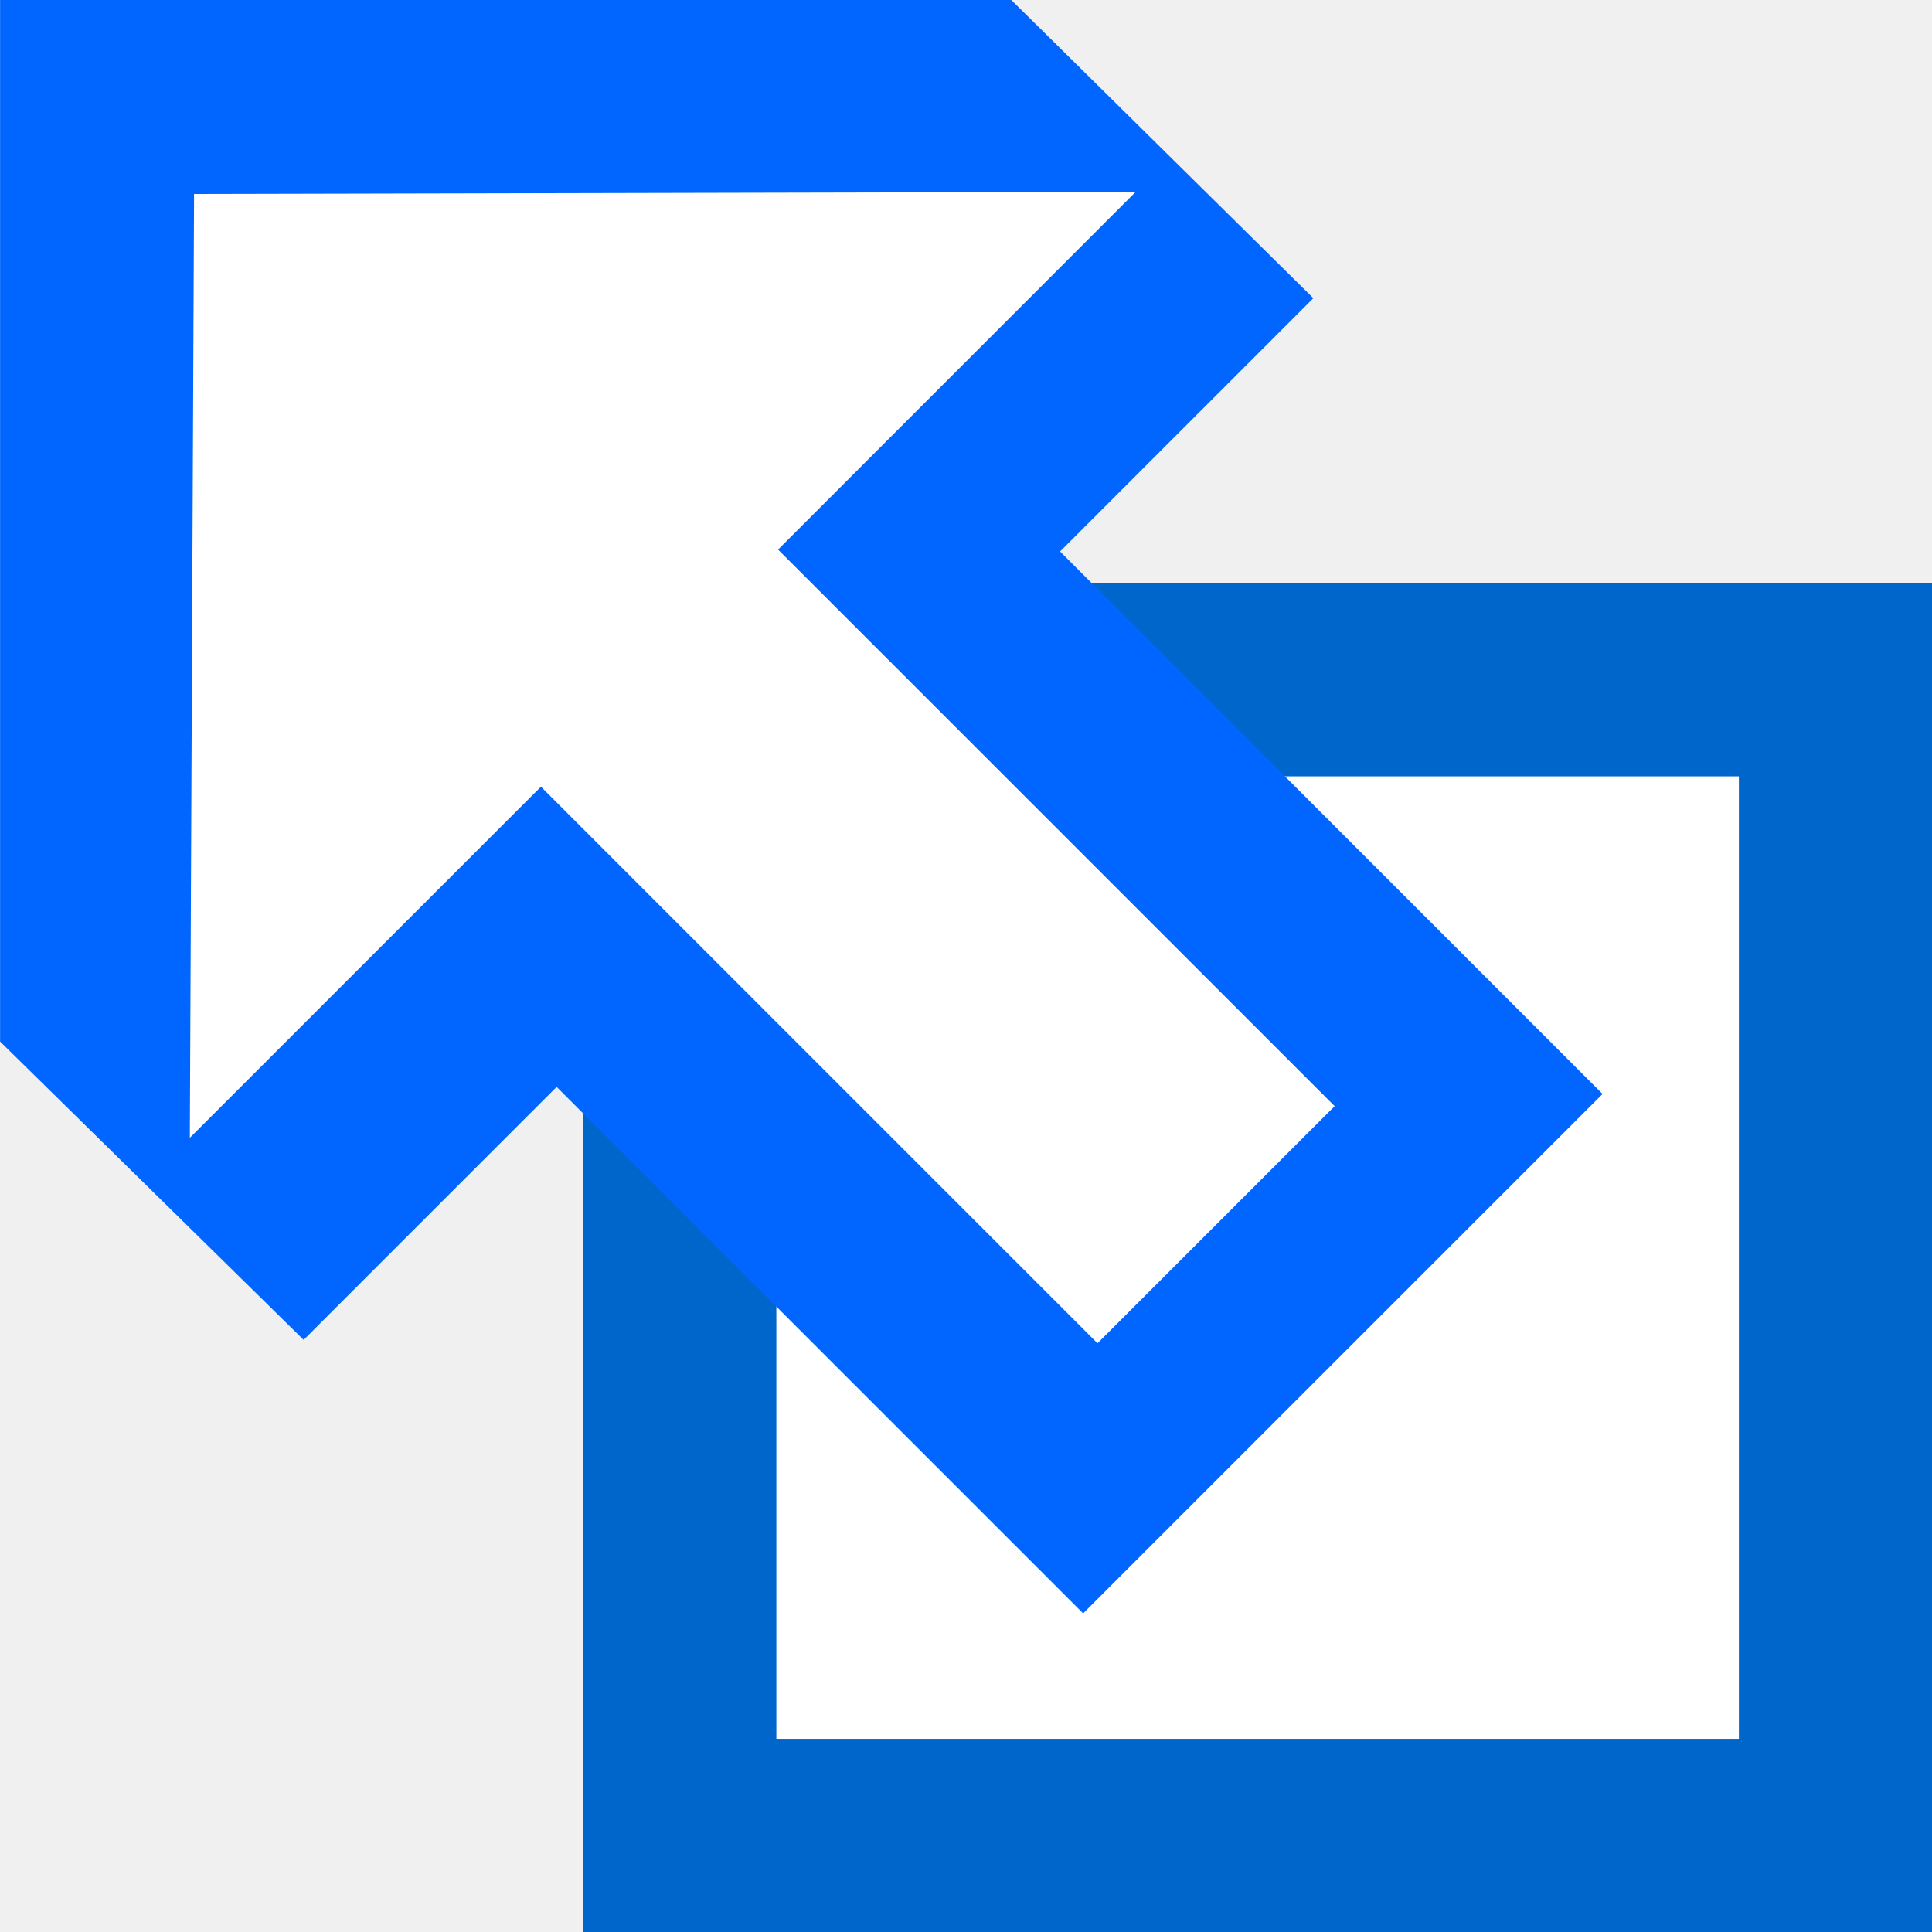
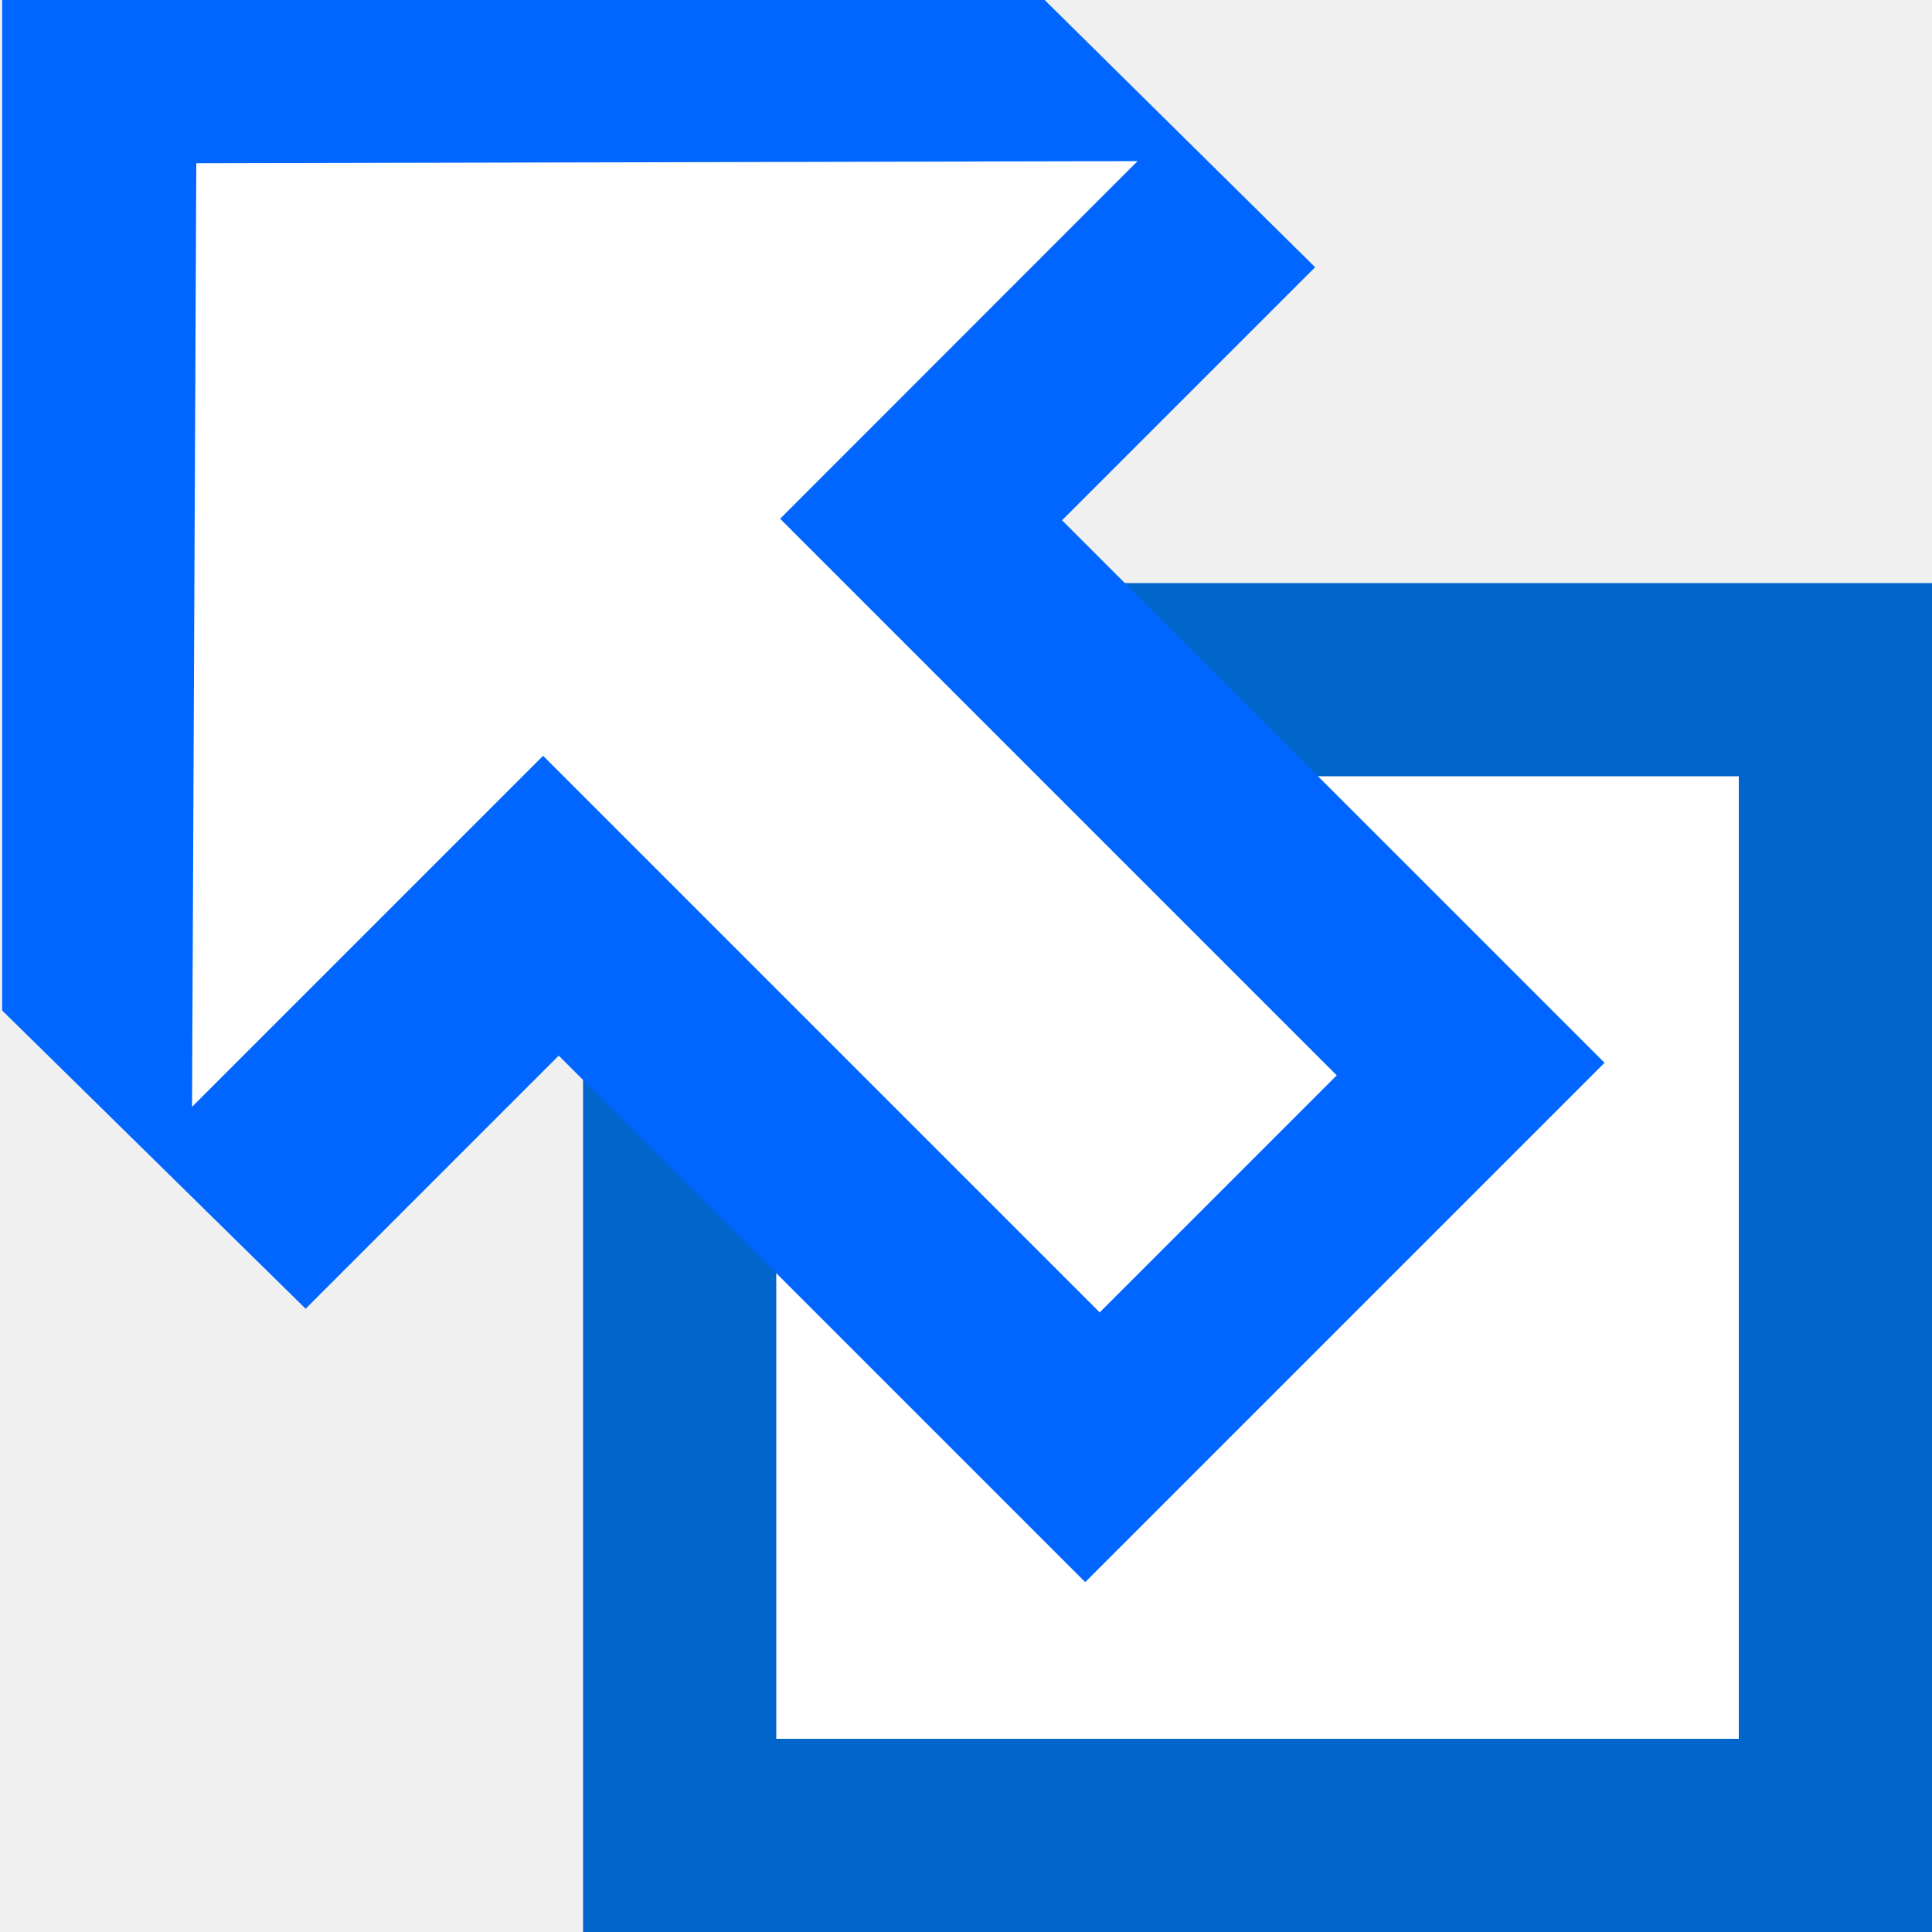
- <svg xmlns="http://www.w3.org/2000/svg" version="1.1" width="10" height="10" id="svg2">
-   <defs id="defs4">
-     <marker refX="0" refY="0" orient="auto" id="Club" style="overflow:visible">
-       <path d="m -1.597,-7.098 c -1.889,0 -3.426,1.537 -3.426,3.426 0,0.657 0.238,1.227 0.559,1.748 -0.039,0.032 -0.08,0.058 -0.117,0.093 -0.622,-0.855 -1.589,-1.445 -2.727,-1.445 -1.889,-1e-7 -3.426,1.537 -3.426,3.426 0,1.889 1.537,3.426 3.426,3.426 0.993,0 1.869,-0.442 2.494,-1.119 -0.125,0.355 -0.21,0.721 -0.21,1.119 0,1.889 1.537,3.426 3.426,3.426 1.889,0 3.426,-1.537 3.426,-3.426 0,-0.793 -0.316,-1.494 -0.769,-2.074 C 2.415,1.766 3.772,2.297 4.766,3.834 4.028,3.096 3.554,1.753 3.554,-0.059 l -0.629,-0.047 0.583,-0.023 c 0,-1.812 0.451,-3.154 1.189,-3.893 -0.959,1.482 -2.257,2.026 -3.566,2.308 0.404,-0.562 0.699,-1.213 0.699,-1.958 0,-1.889 -1.537,-3.426 -3.426,-3.426 z" transform="scale(0.6,0.6)" id="path3996" style="fill-rule:evenodd;stroke:#000000;stroke-width:0.746pt" />
+ <svg xmlns="http://www.w3.org/2000/svg" width="10" height="10">
+   <defs>
+     <marker orient="auto" overflow="visible">
+       <path d="M-.958-4.259c-1.134 0-2.056.922-2.056 2.056 0 .394.143.736.336 1.049l-.07.056c-.373-.513-.954-.867-1.636-.867-1.134 0-2.056.922-2.056 2.056s.922 2.056 2.056 2.056c.596 0 1.121-.265 1.496-.671-.075.213-.126.433-.126.671 0 1.134.922 2.056 2.056 2.056s2.056-.922 2.056-2.056c0-.476-.189-.896-.462-1.245.813.158 1.627.477 2.224 1.399-.443-.443-.727-1.248-.727-2.336l-.378-.028.35-.014c0-1.087.27-1.893.713-2.336-.575.889-1.354 1.216-2.14 1.385.243-.337.42-.728.42-1.175 0-1.134-.922-2.056-2.056-2.056z" fill-rule="evenodd" stroke="#000" stroke-width="NaN" />
    </marker>
-     <marker refX="0" refY="0" orient="auto" id="DiamondM" style="overflow:visible">
-       <path d="M 0,-7.071 -7.071,0 0,7.071 7.071,0 0,-7.071 z" transform="scale(0.4,0.4)" id="path3849" style="fill-rule:evenodd;stroke:#000000;stroke-width:1pt" />
+     <marker orient="auto" overflow="visible">
+       <path d="M0-2.828l-2.828 2.828 2.828 2.828 2.828-2.828-2.828-2.828z" fill-rule="evenodd" stroke="#000" stroke-width="NaN" />
    </marker>
-     <marker refX="0" refY="0" orient="auto" id="Arrow1Lstart" style="overflow:visible">
-       <path d="M 0,0 5,-5 -12.5,0 5,5 0,0 z" transform="matrix(0.8,0,0,0.8,10,0)" id="path3767" style="fill-rule:evenodd;stroke:#000000;stroke-width:1pt" />
+     <marker orient="auto" overflow="visible">
+       <path d="M10 0l4-4-14 4 14 4-4-4z" fill-rule="evenodd" stroke="#000" stroke-width="NaN" />
    </marker>
  </defs>
-   <g transform="translate(-826.4286,-698.7908)" id="layer1">
-     <rect width="5.982" height="5.982" x="-835.929" y="702.309" transform="scale(-1,1)" id="rect2996" style="fill:#ffffff;fill-opacity:1;stroke:#0066cc;stroke-width:1px;stroke-linecap:butt;stroke-linejoin:miter;stroke-opacity:1" />
-     <g transform="matrix(-0.7071068,0.7071068,0.7071068,0.7071068,899.9872,-359.8834)" id="g4815">
-       <path d="m 796.908,700.283 3.701,-3.701 3.812,3.812 -0.019,2.203 -1.852,0 0,3.854 -3.802,0 0,-3.971 -1.854,0 z" id="path4777" style="fill:#0066ff;fill-opacity:1;stroke:none" />
-       <path d="m 800.609,698.002 3.47,3.439 -2.57,0 0,4.074 -1.736,0 0,-4.074 -2.618,-3.6e-4 z" id="path4779" style="fill:#ffffff;fill-opacity:1;stroke:none" />
-     </g>
-   </g>
+   <path fill="#fff" stroke="#06c" d="M9.5 3.518h-5.982v5.982h5.982z" />
+   <path d="M5.245-.16h-5.234v5.39l1.571 1.544 1.31-1.31 2.725 2.725 2.688-2.688-2.808-2.808 1.31-1.31z" fill="#06f" />
+   <path d="M1.016.845l-.022 4.884 1.817-1.817 2.881 2.881 1.227-1.227-2.881-2.881 1.85-1.851z" fill="#fff" />
</svg>
